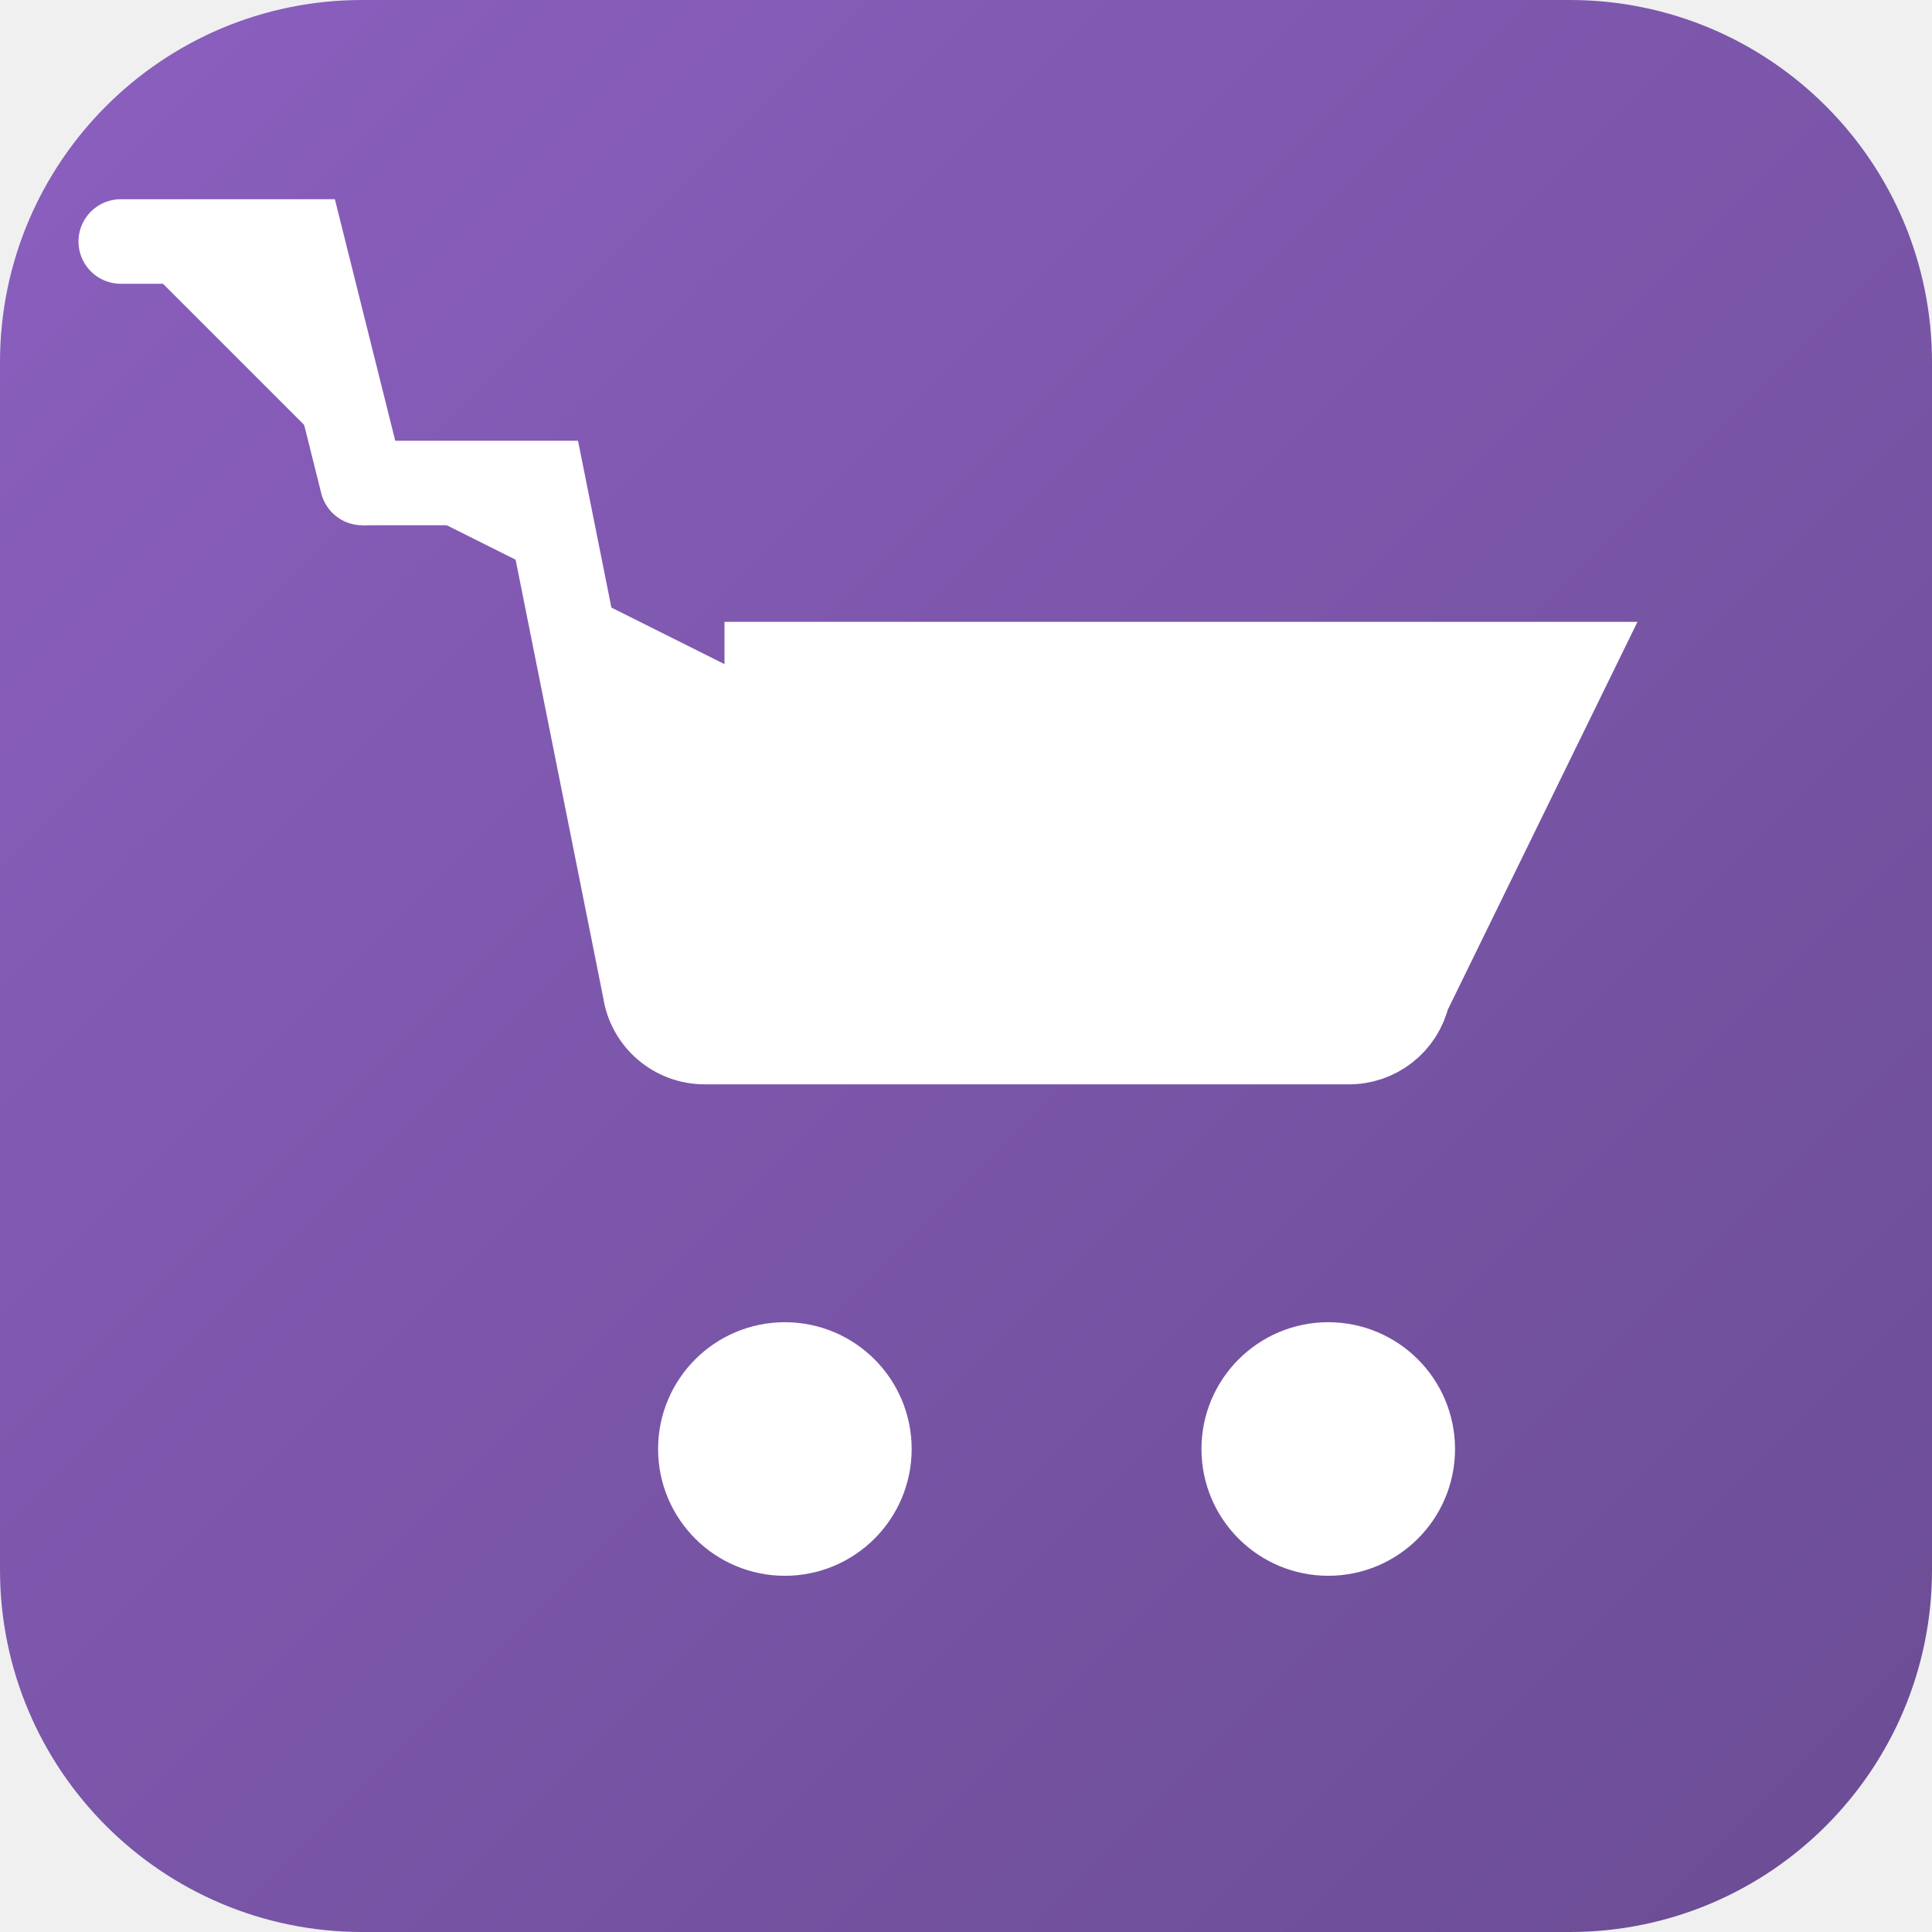
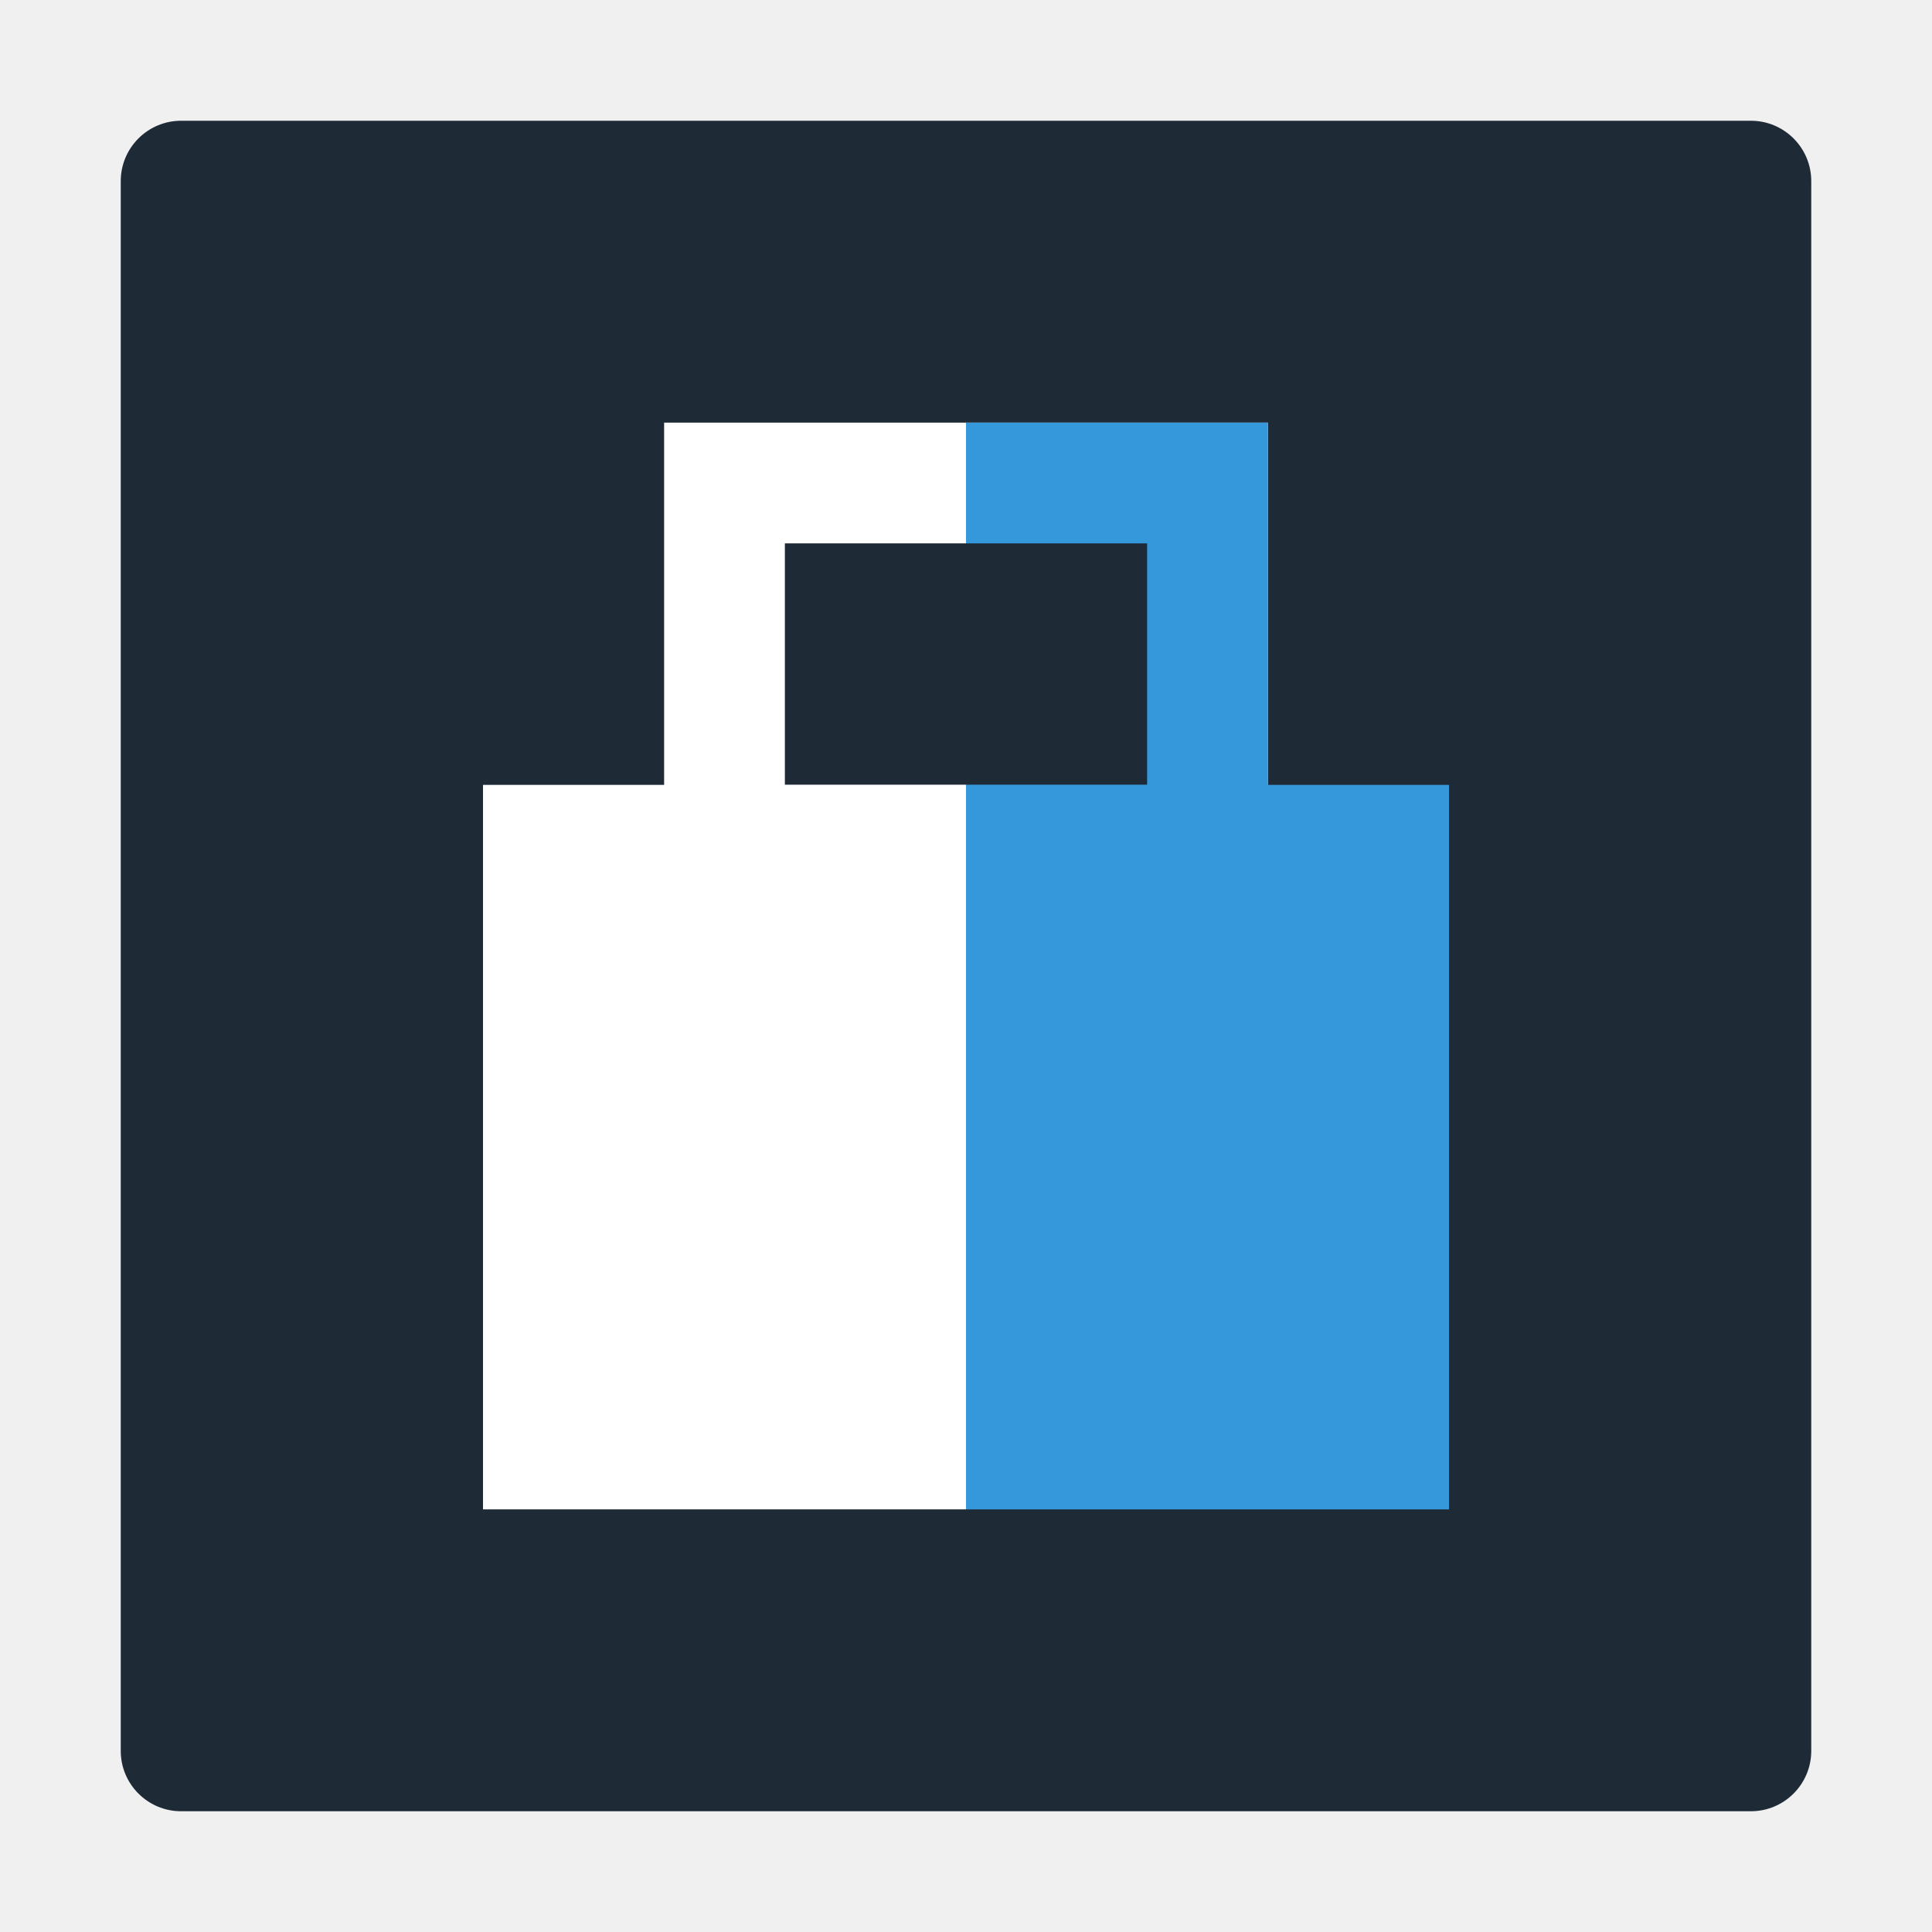
- <svg xmlns="http://www.w3.org/2000/svg" viewBox="0 0 16 16" width="16" height="16">
-   <defs>
-     <linearGradient id="grad1" x1="0%" y1="0%" x2="100%" y2="100%">
-       <stop offset="0%" style="stop-color:#8B5FBF;stop-opacity:1" />
-       <stop offset="100%" style="stop-color:#6A4C93;stop-opacity:1" />
-     </linearGradient>
-   </defs>
-   <rect width="16" height="16" rx="3" ry="3" fill="url(#grad1)" />
-   <g fill="white" stroke="white" stroke-width="0.7">
-     <path d="M3 4h1.5l0.84 4.2a0.5 0.5 0 0 0 0.5 0.43h5.32a0.5 0.5 0 0 0 0.5-0.39L13 5.5H6" />
-     <circle cx="6.5" cy="12" r="0.7" />
-     <circle cx="11" cy="12" r="0.7" />
-     <path d="M3 4L2.5 2H1" stroke-linecap="round" />
-   </g>
+ <svg xmlns="http://www.w3.org/2000/svg" viewBox="0 0 32 32" width="16" height="16">
+   <rect x="2" y="2" width="28" height="28" rx="1" fill="#1F2A37" />
+   <path d="M11 7H21V15H11Z" fill="#FFFFFF" />
+   <path d="M16 7H21V15H16Z" fill="#3498DB" />
+   <path d="M13 9H19V13H13Z" fill="#1F2A37" />
+   <path d="M8 13H16V25H8Z" fill="#FFFFFF" />
+   <path d="M16 13H24V25H16Z" fill="#3498DB" />
</svg>
